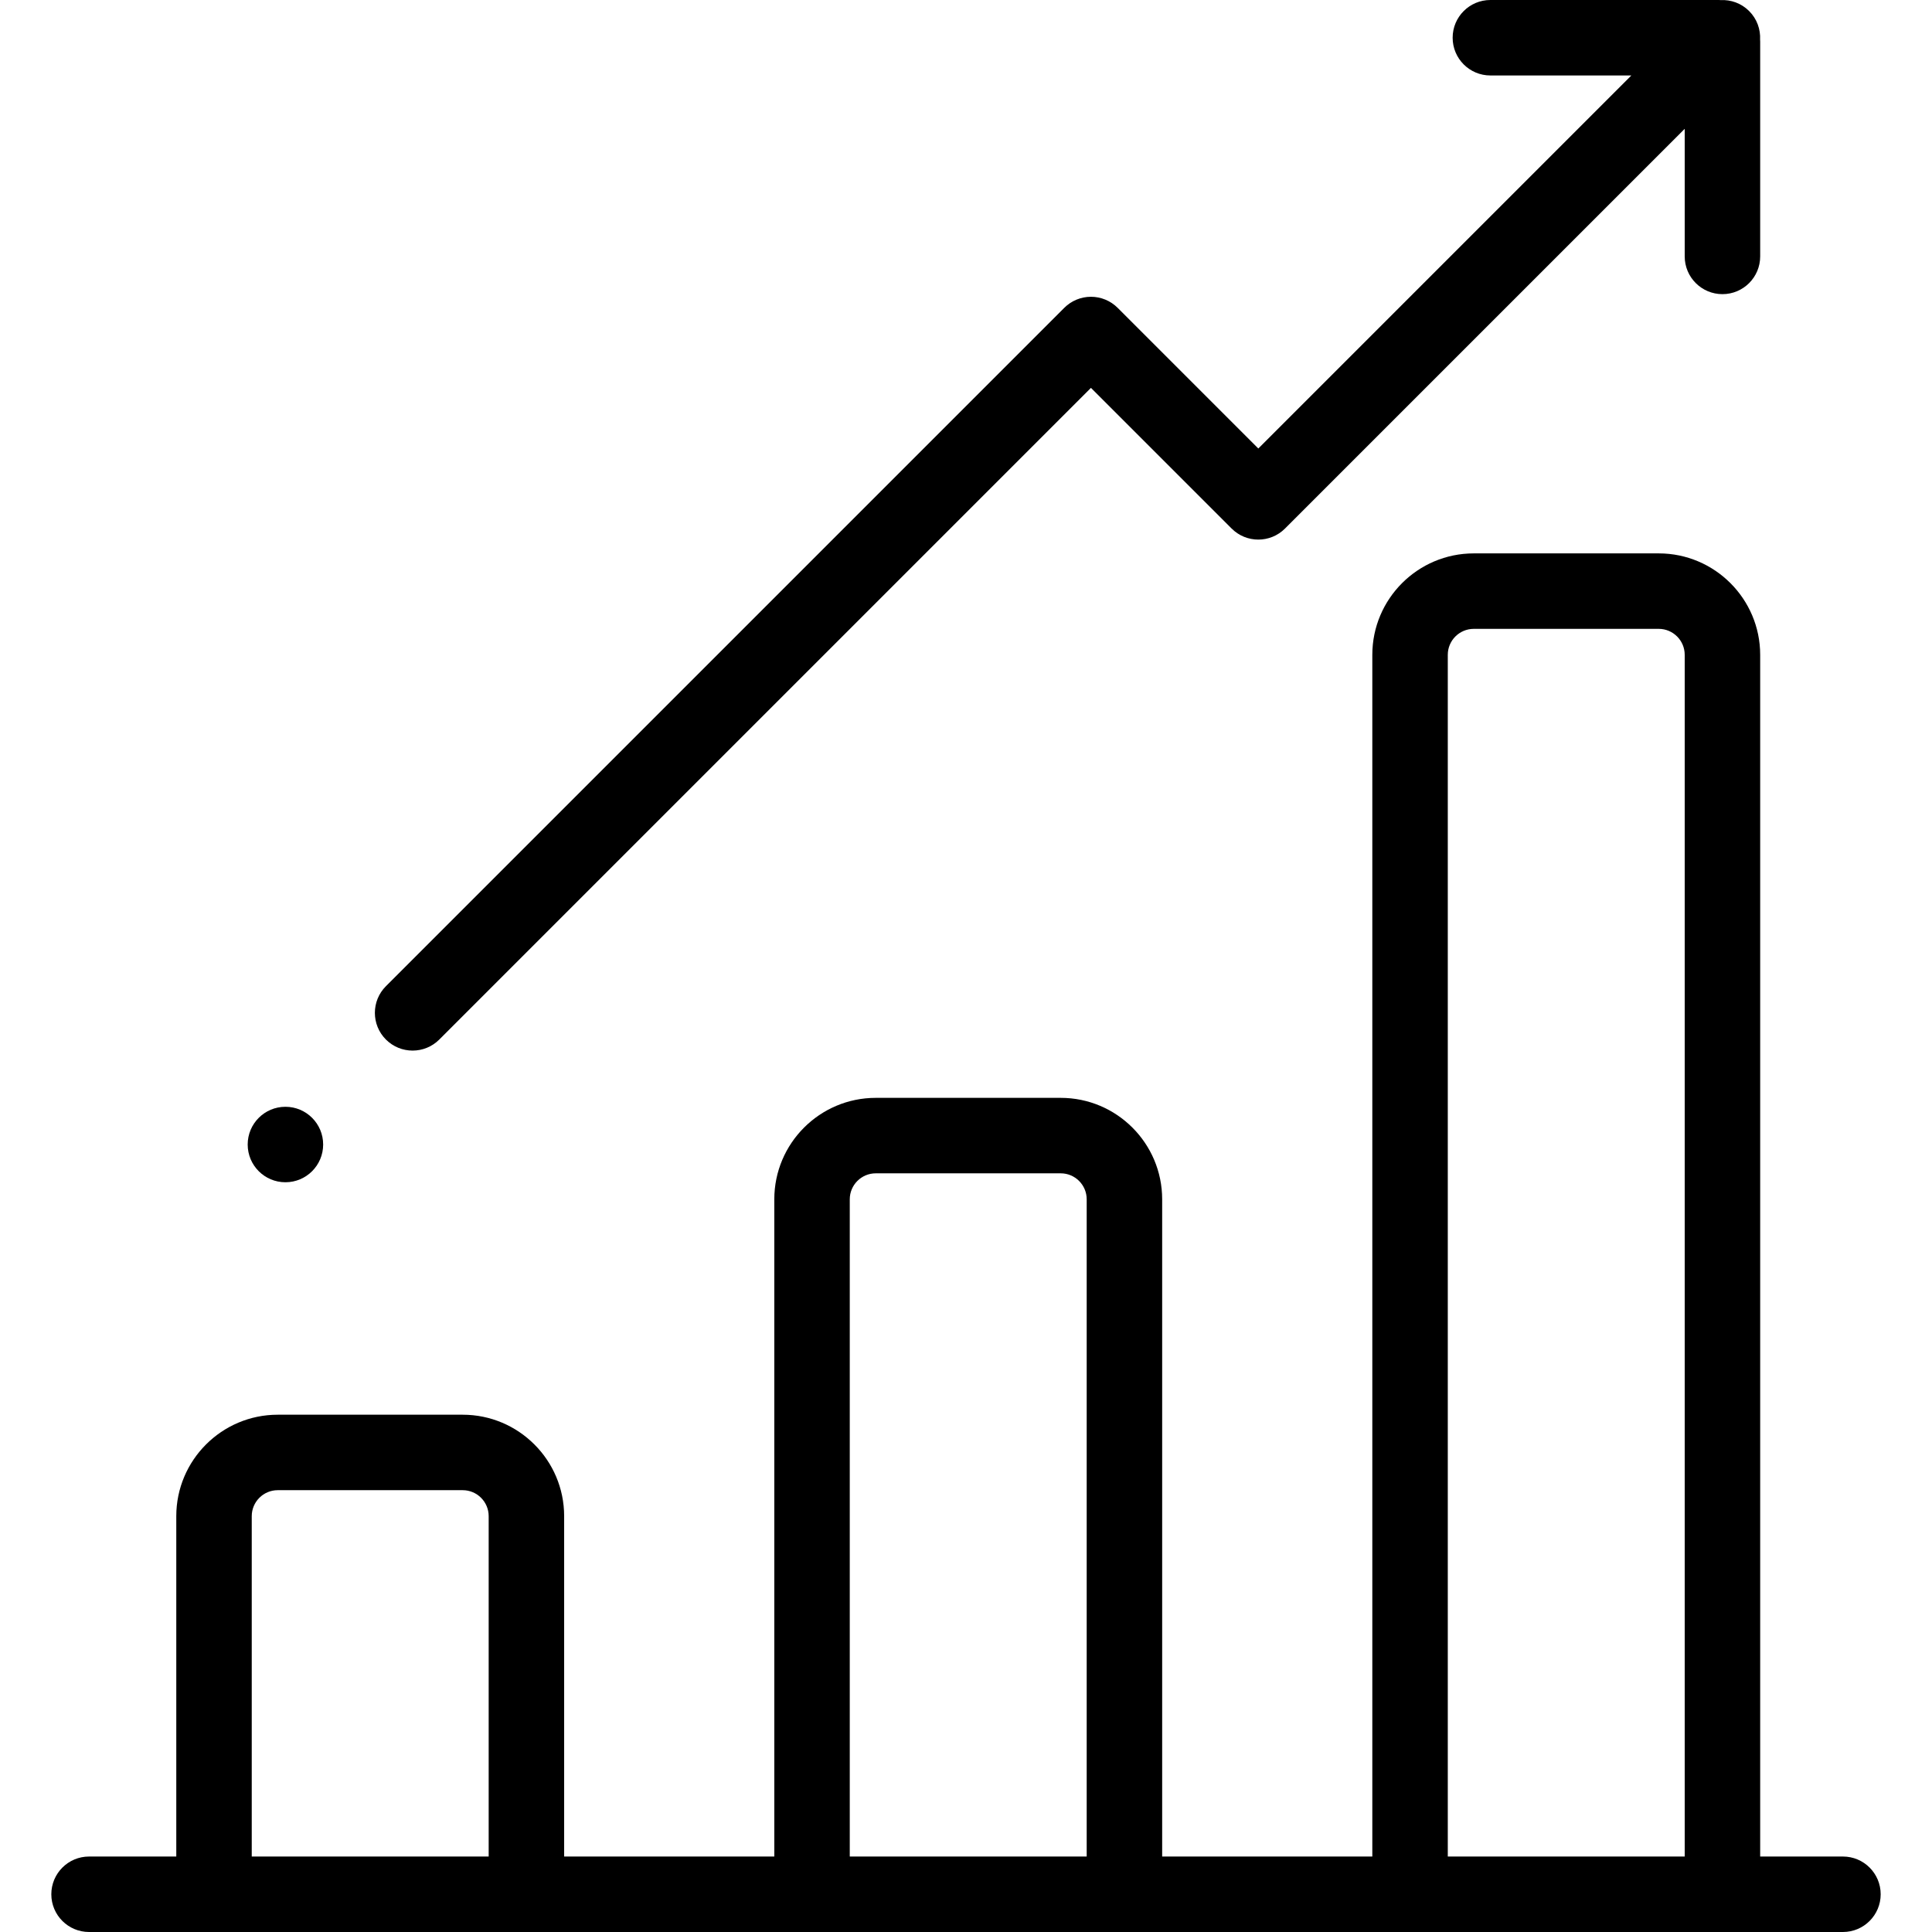
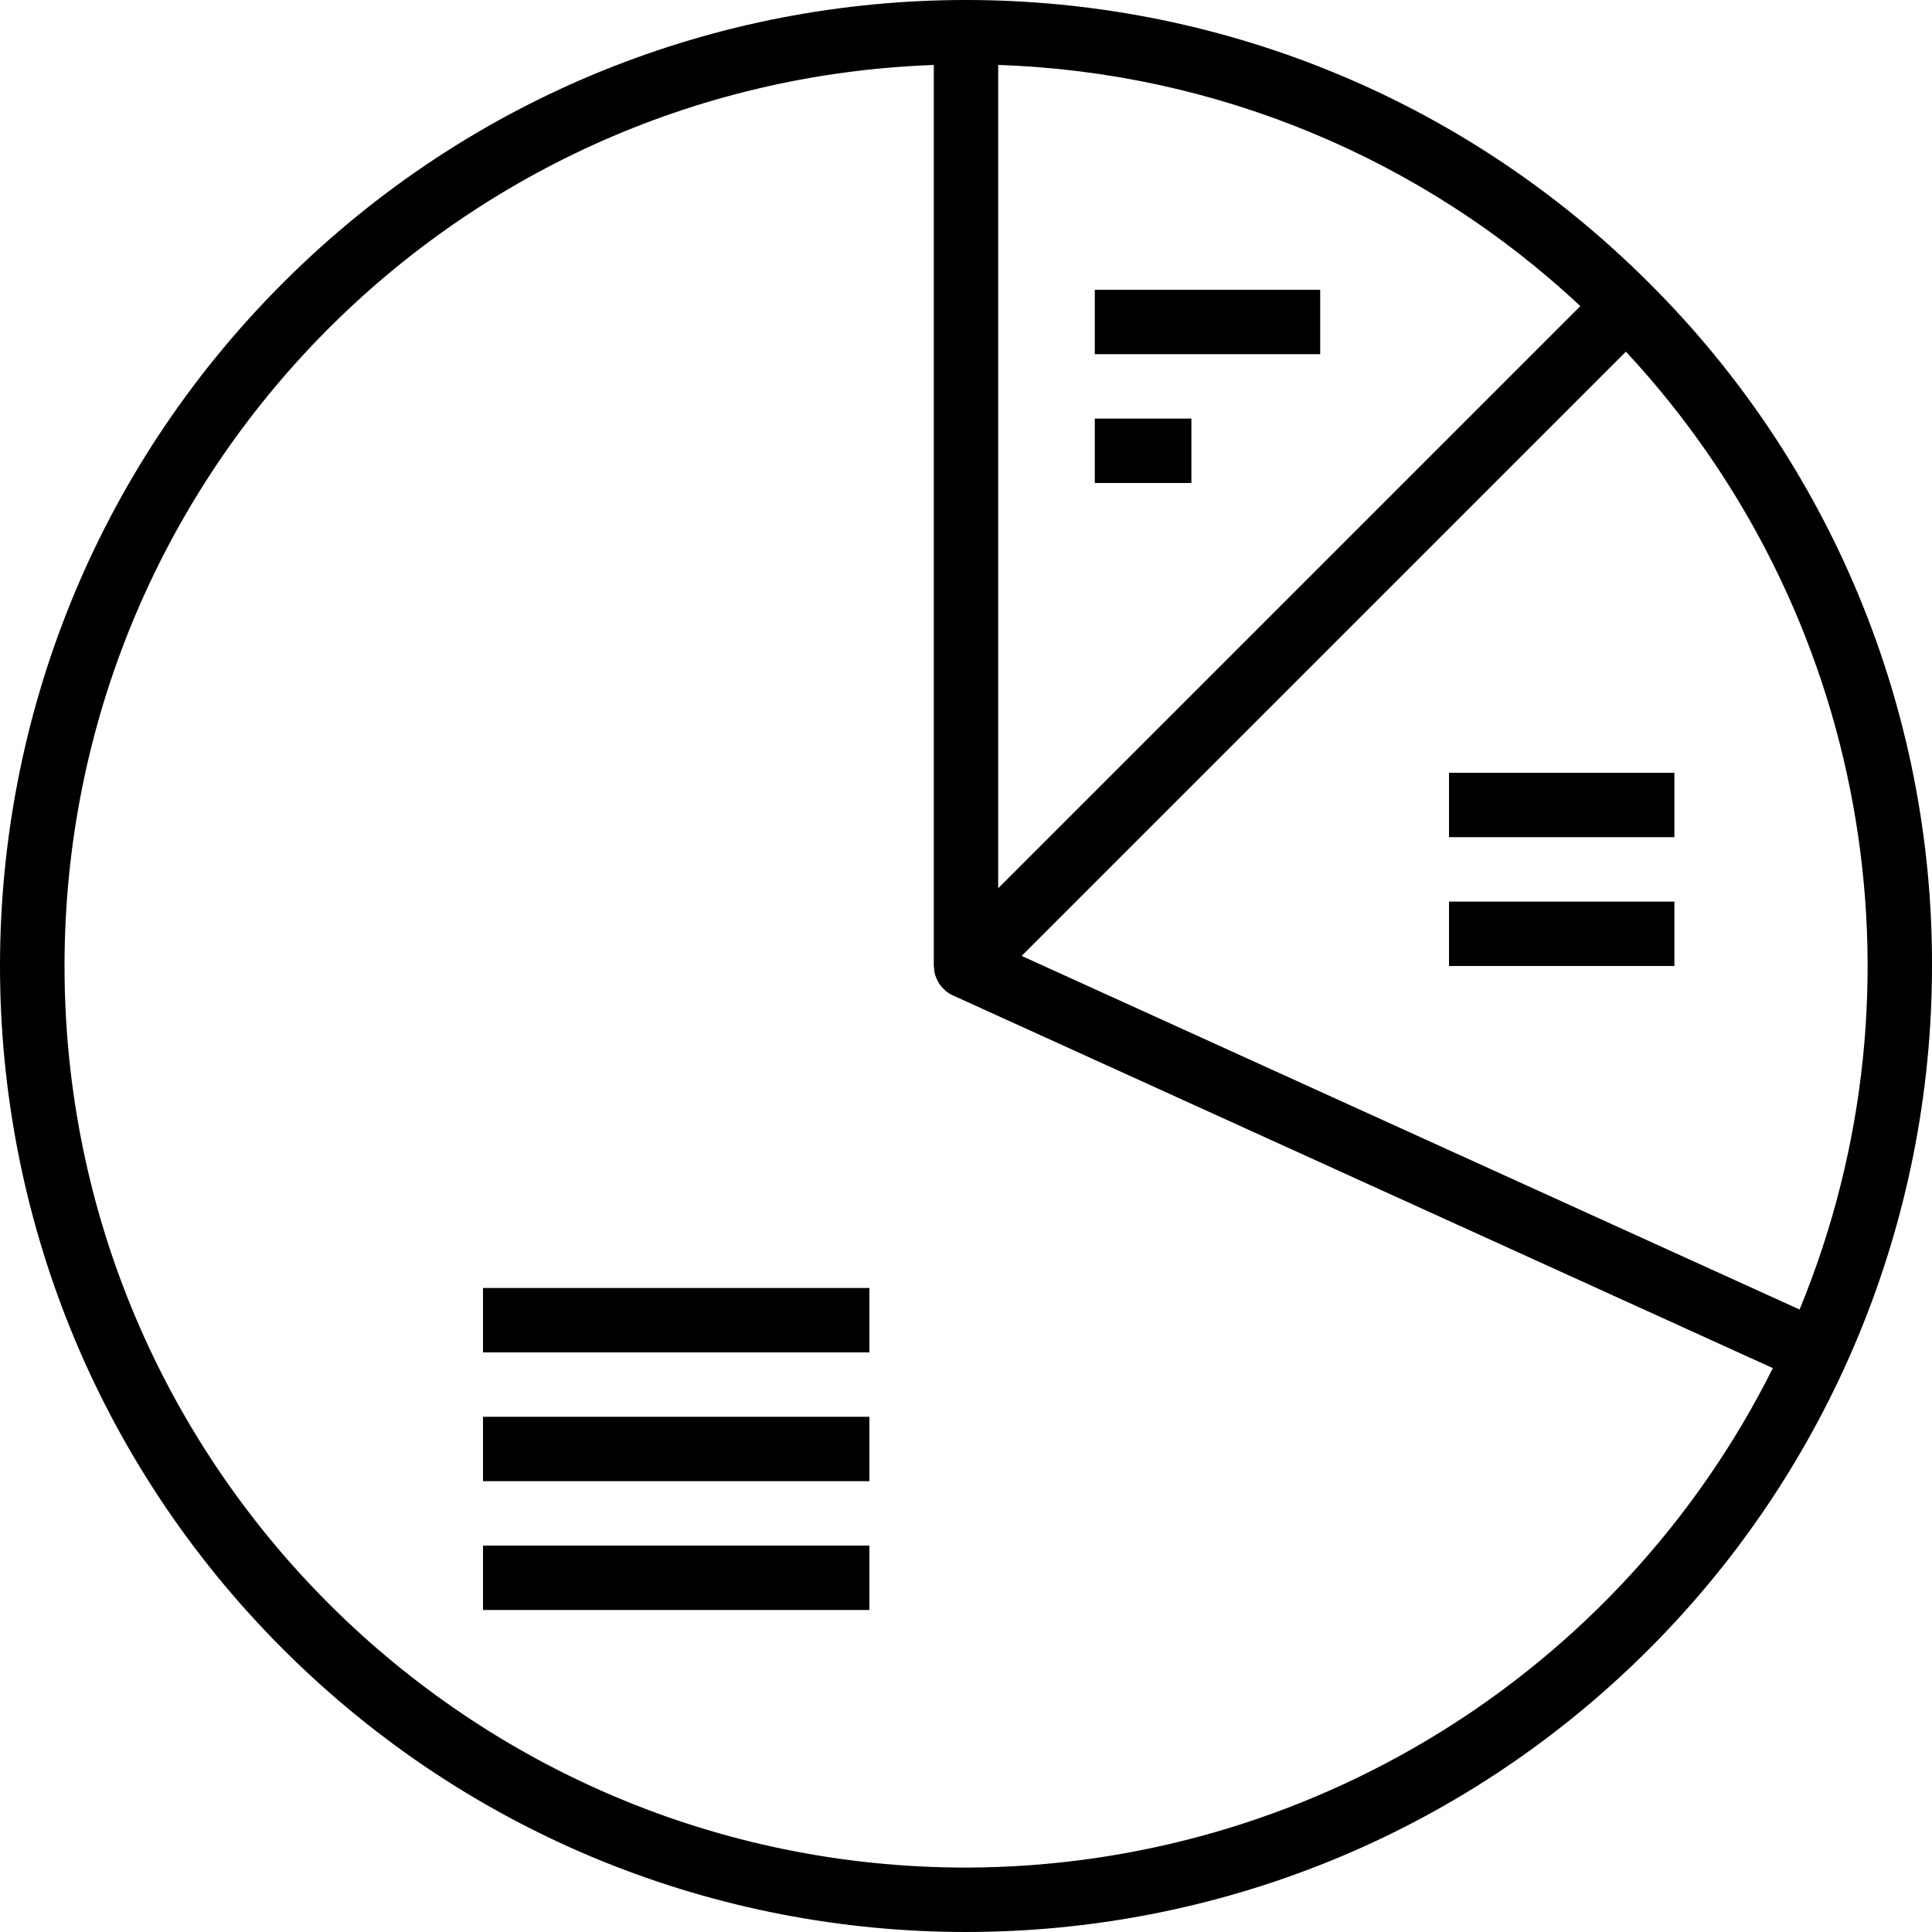
- <svg xmlns="http://www.w3.org/2000/svg" version="1.1" id="Layer_1" x="0px" y="0px" viewBox="0 0 512 512" style="enable-background:new 0 0 512 512;" xml:space="preserve">
+ <svg xmlns="http://www.w3.org/2000/svg" version="1.1" id="Capa_1" x="0px" y="0px" viewBox="0 0 480.001 480.001" style="enable-background:new 0 0 480.001 480.001;" xml:space="preserve">
  <g>
    <g>
-       <path d="M488.399,492h-21.933V173.536c0-14.823-12.06-26.882-26.882-26.882H390.56c-14.823,0-26.882,12.06-26.882,26.882V492    h-55.692V317.825c0-14.823-12.059-26.882-26.882-26.882H232.08c-14.823,0-26.882,12.06-26.882,26.882V492h-55.692v-90.204    c0-14.823-12.06-26.882-26.882-26.882H73.599c-14.823,0-26.882,12.06-26.882,26.882V492H23.601c-5.523,0-10,4.477-10,10    s4.477,10,10,10h464.798c5.523,0,10-4.477,10-10S493.922,492,488.399,492z M129.504,492H66.716v-90.204    c0-3.795,3.087-6.882,6.882-6.882h49.024c3.795,0,6.882,3.087,6.882,6.882V492z M287.985,492h-62.788V317.825    c0-3.795,3.087-6.882,6.882-6.882h49.024c3.794,0,6.882,3.087,6.882,6.882V492z M446.466,492h-62.788V173.536    c0-3.795,3.087-6.882,6.882-6.882h49.024c3.795,0,6.882,3.087,6.882,6.882V492z" />
+       <path d="M409.704,70.293C315.977-23.432,164.018-23.43,70.293,70.296s-93.724,245.686,0.003,339.411s245.686,93.724,339.411-0.003    C454.716,364.695,480.001,303.65,480,239.997C480.176,176.31,454.863,115.201,409.704,70.293z M248,16.141    c53.882,1.765,105.285,23.058,144.632,59.912L248,220.685V16.141z M240,463.997C116.288,463.98,16.014,363.678,16.031,239.966    C16.048,119.392,111.503,20.464,232,16.141v223.856c0,0.184,0.064,0.344,0.08,0.528c-0.004,0.302,0.012,0.604,0.048,0.904    c0,0.16,0.112,0.312,0.152,0.472c0.04,0.16,0,0.28,0.064,0.408c0.064,0.128,0.136,0.272,0.192,0.416    c0.143,0.398,0.32,0.784,0.528,1.152c0.096,0.168,0.152,0.344,0.256,0.504c0.062,0.089,0.129,0.174,0.2,0.256    c0.263,0.352,0.554,0.681,0.872,0.984c0.138,0.162,0.285,0.317,0.44,0.464l0.144,0.128c0.525,0.424,1.1,0.781,1.712,1.064    l203.776,92.632C402.464,415.833,324.903,463.844,240,463.997z M447.104,325.349l-193.28-87.856L403.952,87.365    C463.607,151.444,480.463,244.405,447.104,325.349L447.104,325.349z" />
    </g>
  </g>
  <g>
    <g>
-       <path d="M466.442,10.516c0.14-2.729-0.82-5.504-2.904-7.588c-2.084-2.084-4.859-3.045-7.588-2.904    C455.789,0.017,455.63,0,455.466,0h-60.5c-5.523,0-10,4.477-10,10s4.477,10,10,10h37.357l-98.857,98.858l-37.28-37.28    c-1.875-1.875-4.419-2.929-7.071-2.929c-2.652,0-5.196,1.054-7.071,2.929l-179.769,179.77c-3.905,3.905-3.905,10.237,0,14.143    c1.953,1.951,4.512,2.927,7.071,2.927s5.119-0.976,7.071-2.929L289.115,102.79l37.28,37.28c3.905,3.905,10.237,3.905,14.143,0    L446.466,34.143v33.81c0,5.523,4.477,10,10,10s10-4.477,10-10V11C466.466,10.837,466.449,10.678,466.442,10.516z" />
+       <rect x="120" y="319.997" width="96" height="16" />
    </g>
  </g>
  <g>
    <g>
-       <circle cx="75.64" cy="303.31" r="10" />
+       <rect x="120" y="351.997" width="96" height="16" />
+     </g>
+   </g>
+   <g>
+     <g>
+       <rect x="120" y="383.997" width="96" height="16" />
+     </g>
+   </g>
+   <g>
+     <g>
+       <rect x="360" y="191.997" width="56" height="16" />
+     </g>
+   </g>
+   <g>
+     <g>
+       <rect x="360" y="223.997" width="56" height="16" />
+     </g>
+   </g>
+   <g>
+     <g>
+       <rect x="272" y="71.997" width="56" height="16" />
+     </g>
+   </g>
+   <g>
+     <g>
+       <rect x="272" y="103.997" width="24" height="16" />
    </g>
  </g>
  <g>
</g>
  <g>
</g>
  <g>
</g>
  <g>
</g>
  <g>
</g>
  <g>
</g>
  <g>
</g>
  <g>
</g>
  <g>
</g>
  <g>
</g>
  <g>
</g>
  <g>
</g>
  <g>
</g>
  <g>
</g>
  <g>
</g>
</svg>
